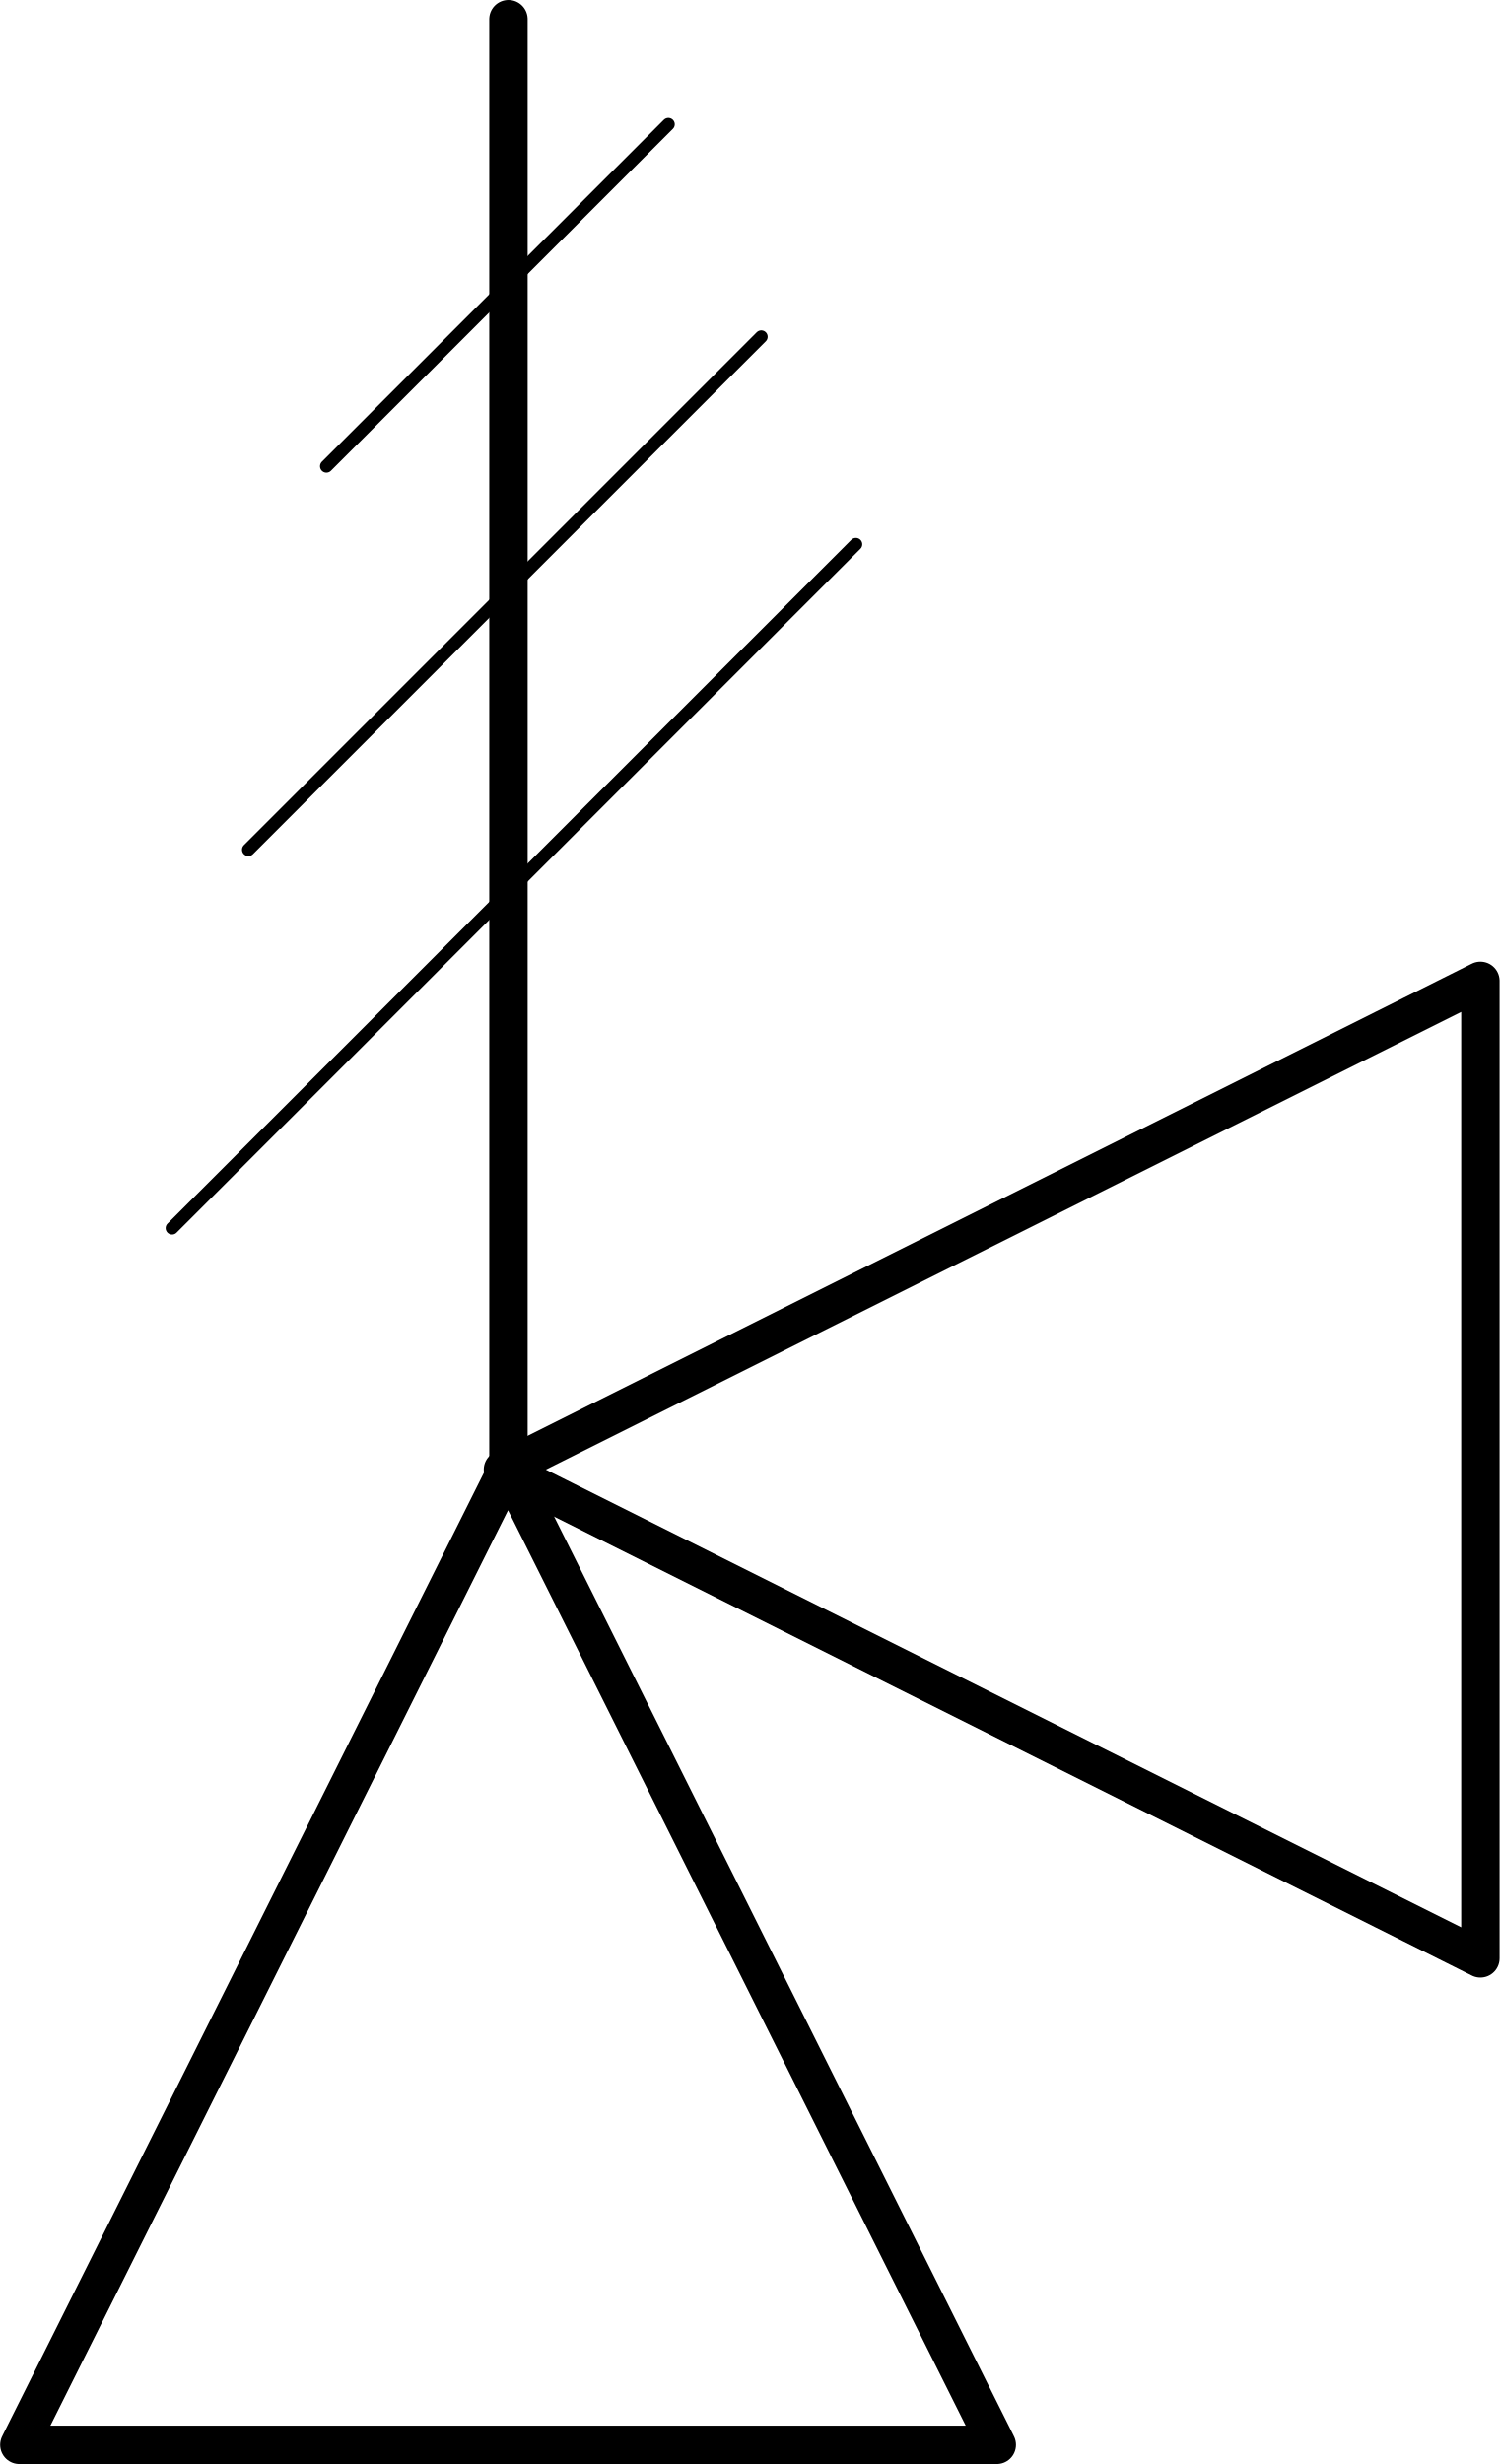
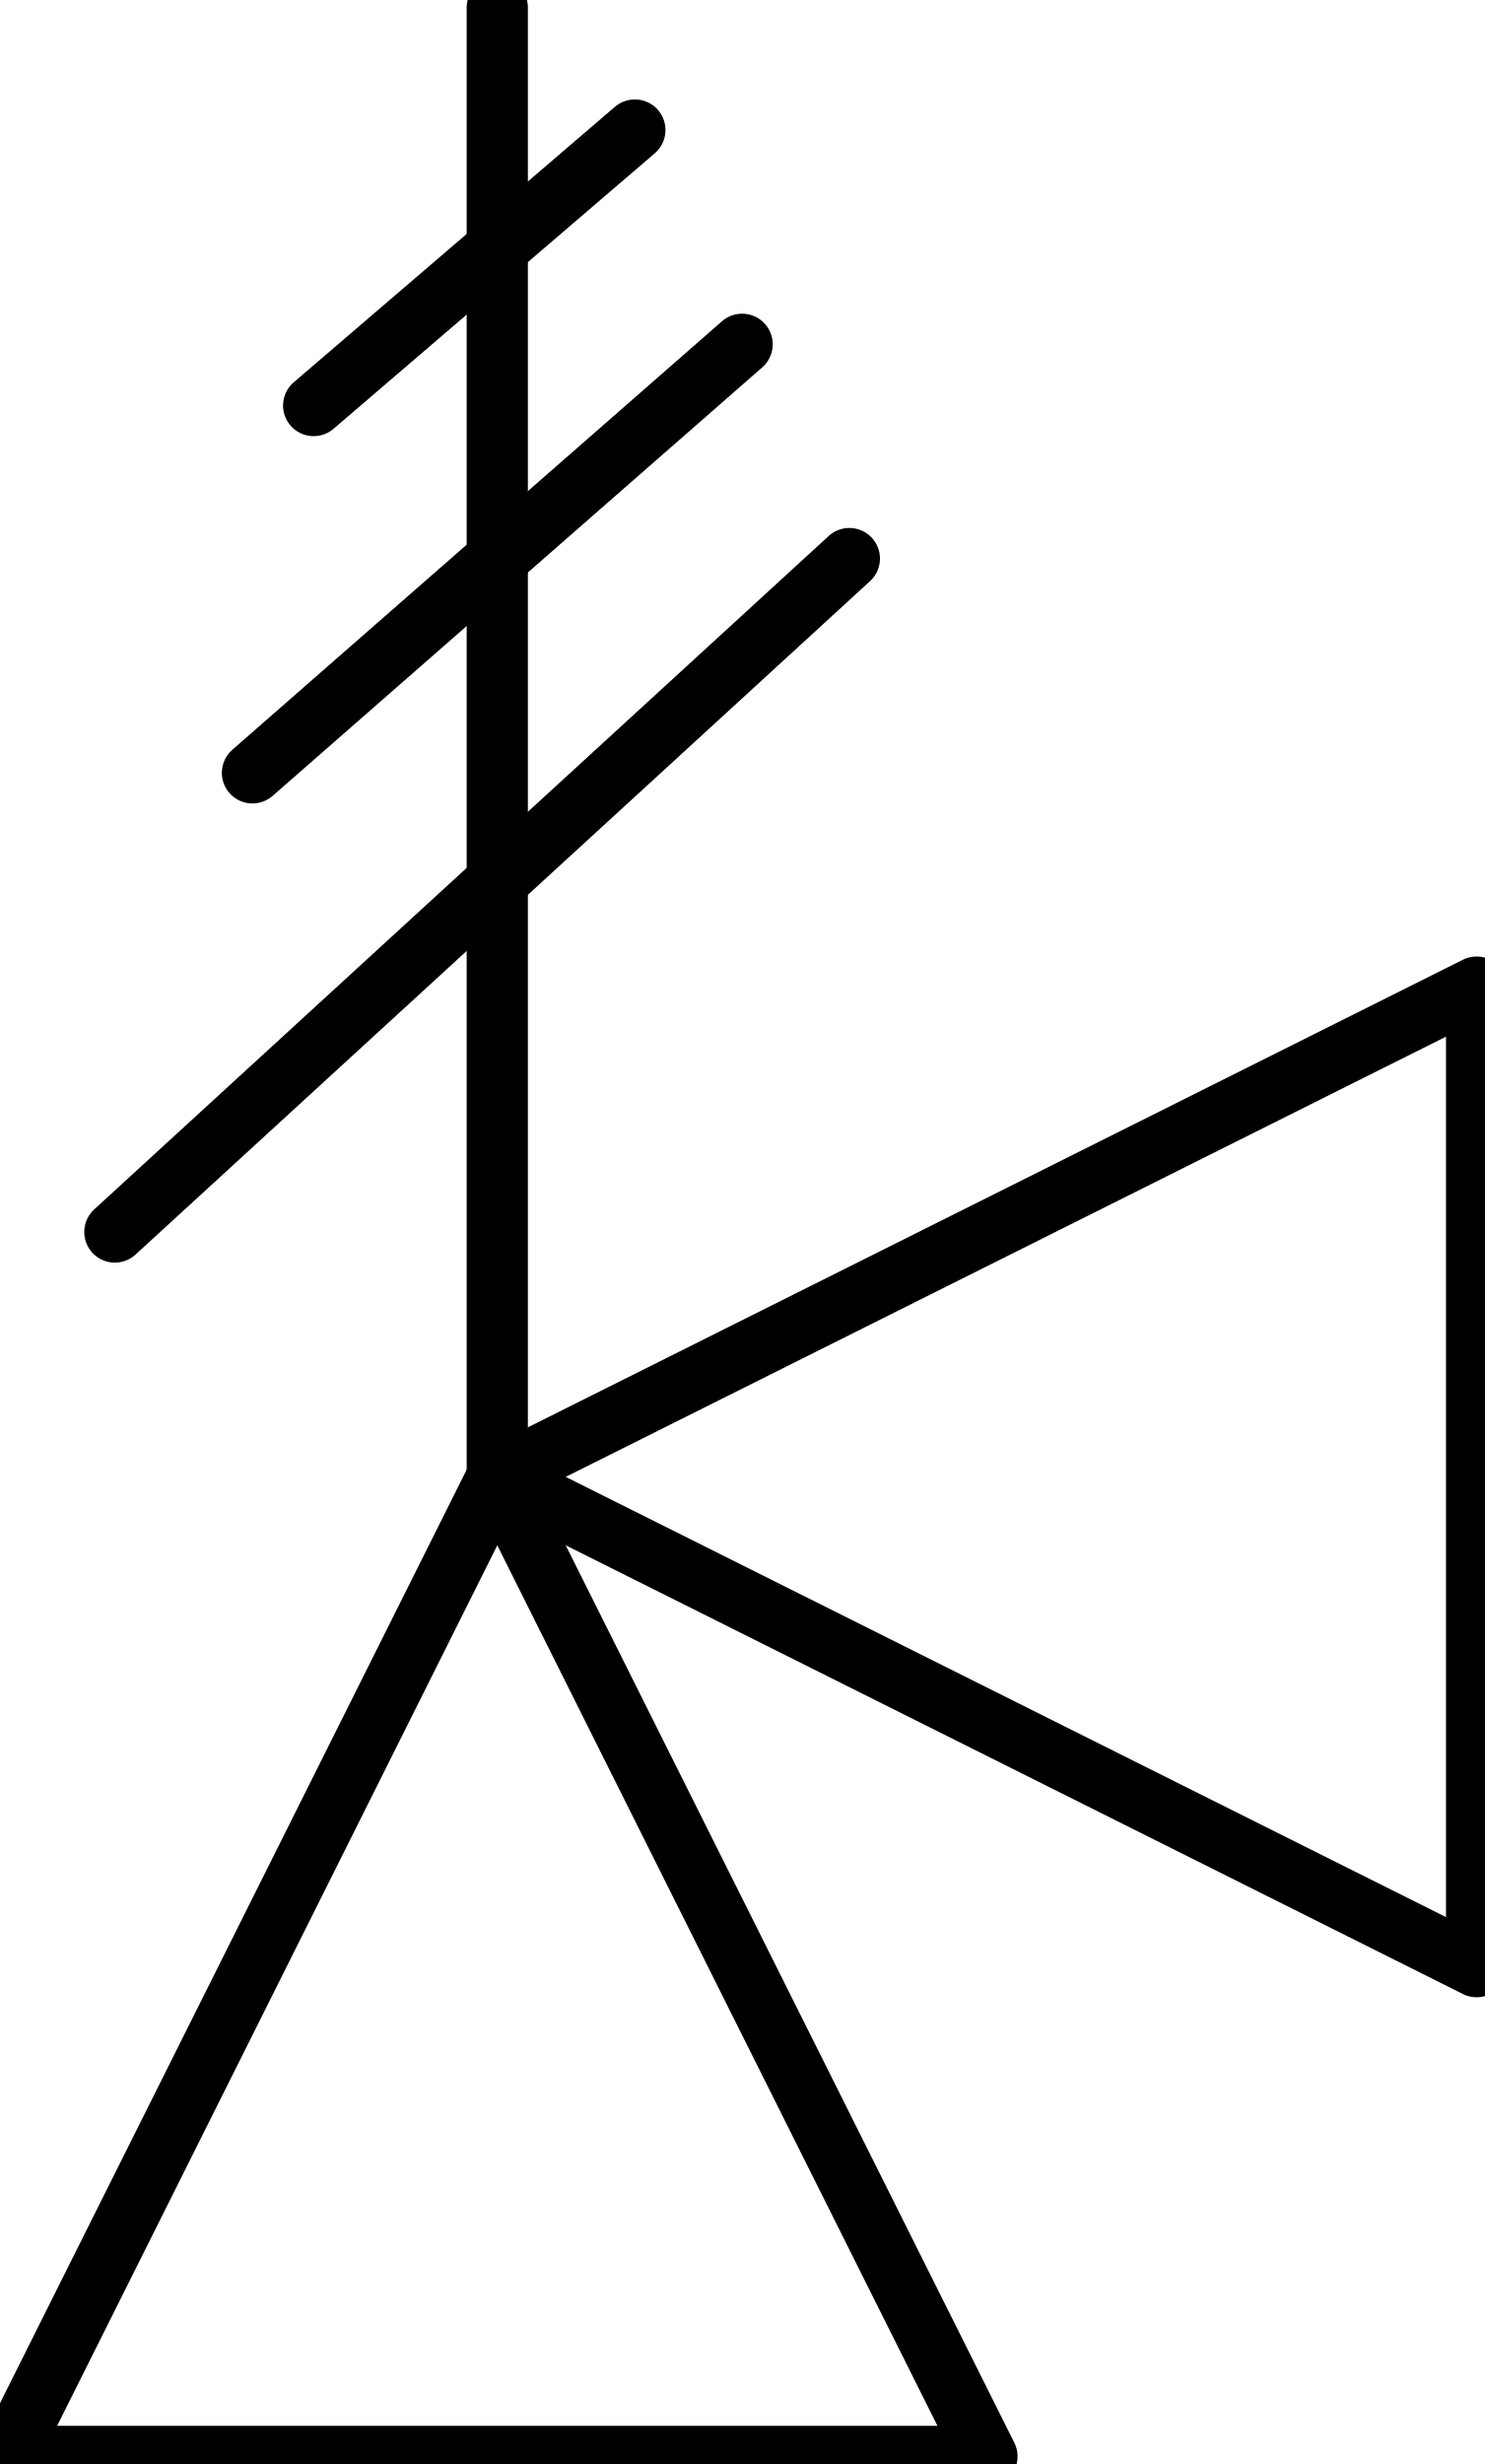
- <svg xmlns="http://www.w3.org/2000/svg" xmlns:ns1="http://schemas.microsoft.com/visio/2003/SVGExtensions/" width="1.221in" height="2.006in" viewBox="0 0 87.899 144.438" xml:space="preserve" color-interpolation-filters="sRGB" class="st4">
-   <ns1:documentProperties ns1:langID="2057" ns1:metric="true" ns1:viewMarkup="false" />
-   <style type="text/css">
- 	
- 		.st1 {fill:none;stroke:#000000;stroke-linecap:round;stroke-linejoin:round;stroke-width:2.25}
- 		.st2 {stroke:#000000;stroke-linecap:round;stroke-linejoin:round;stroke-width:2.25}
- 		.st3 {stroke:#000000;stroke-linecap:round;stroke-linejoin:round;stroke-width:0.75}
- 		.st4 {fill:none;fill-rule:evenodd;font-size:12px;overflow:visible;stroke-linecap:square;stroke-miterlimit:3}
- 	
- 	</style>
-   <g ns1:mID="0" ns1:index="1" ns1:groupContext="foregroundPage">
-     <ns1:pageProperties ns1:drawingScale="0.0393701" ns1:pageScale="0.0393701" ns1:drawingUnits="24" ns1:shadowOffsetX="8.50394" ns1:shadowOffsetY="-8.50394" />
-     <ns1:layer ns1:name="Symbol" ns1:index="0" />
-     <g id="shape1406-1" ns1:mID="1406" ns1:groupContext="shape" ns1:layerMember="0" transform="translate(1.125,-1.125)">
-       <ns1:userDefs>
-         <ns1:ud ns1:nameU="visVersion" ns1:val="VT0(15):26" />
-         <ns1:ud ns1:nameU="visMasterStencil" ns1:prompt="" ns1:val="VT4(Basic_M.vssx)" />
-       </ns1:userDefs>
-       <path d="M57.3 144.44 L28.65 87.14 L0 144.44 L57.3 144.44 Z" class="st1" />
+ <svg xmlns="http://www.w3.org/2000/svg" version="1.1" width="25.663mm" height="42.595mm" viewBox="-0.031 -0.031 6.062 10.062">
+   <defs vector-effect="non-scaling-stroke" />
+   <g>
+     <g id="cell-9G1uWyXl-sXGWwyaA8tx-4" layer="Symbol">
+       <path d="M6 8L2 6 6 4Z" fill="none" stroke="rgb(0, 0, 0)" stroke-miterlimit="10" pointer-events="all" stroke-width="0.25" stroke-linecap="round" stroke-linejoin="round" />
    </g>
-     <g id="shape1407-3" ns1:mID="1407" ns1:groupContext="shape" ns1:layerMember="0" transform="translate(-57.6643,114.798) rotate(-90)">
-       <ns1:userDefs>
-         <ns1:ud ns1:nameU="visVersion" ns1:val="VT0(15):26" />
-         <ns1:ud ns1:nameU="visMasterStencil" ns1:prompt="" ns1:val="VT4(Basic_M.vssx)" />
-       </ns1:userDefs>
-       <path d="M57.3 144.44 L28.65 87.14 L0 144.44 L57.3 144.44 Z" class="st1" />
+     <g id="cell-9G1uWyXl-sXGWwyaA8tx-5" layer="Symbol">
+       <path d="M0 10L2 6 4 10Z" fill="none" stroke="rgb(0, 0, 0)" stroke-miterlimit="10" pointer-events="all" stroke-width="0.25" stroke-linecap="round" stroke-linejoin="round" />
    </g>
-     <g id="group1432-5" transform="translate(10.0765,-58.6407)" ns1:mID="1432" ns1:groupContext="group" ns1:layerMember="0">
-       <g id="shape1417-6" ns1:mID="1417" ns1:groupContext="shape" ns1:layerMember="0" transform="translate(164.162,59.7657) rotate(90)">
-         <path d="M0 144.44 L84.67 144.44" class="st2" />
-       </g>
-       <g id="shape1419-9" ns1:mID="1419" ns1:groupContext="shape" ns1:layerMember="0" transform="translate(-93.0848,-16.162) rotate(-45)">
-         <path d="M0 144.44 L28.35 144.44" class="st3" />
-       </g>
-       <g id="shape1420-12" ns1:mID="1420" ns1:groupContext="shape" ns1:layerMember="0" transform="translate(-97.6575,6.31372) rotate(-45)">
-         <path d="M0 144.44 L42.52 144.44" class="st3" />
-       </g>
-       <g id="shape1421-15" ns1:mID="1421" ns1:groupContext="shape" ns1:layerMember="0" transform="translate(-102.133,28.4986) rotate(-45)">
-         <path d="M0 144.44 L56.69 144.44" class="st3" />
-       </g>
+     <g id="cell-9G1uWyXl-sXGWwyaA8tx-3" layer="Symbol">
+       <path d="M1.25 1.625L2.562 0.5" fill="none" stroke="#000000" stroke-miterlimit="10" pointer-events="stroke" stroke-width="0.25" stroke-linecap="round" stroke-linejoin="round" />
+     </g>
+     <g id="cell-9G1uWyXl-sXGWwyaA8tx-2" layer="Symbol">
+       <path d="M0.438 5L3.438 2.25" fill="none" stroke="#000000" stroke-miterlimit="10" pointer-events="stroke" stroke-width="0.25" stroke-linecap="round" stroke-linejoin="round" />
+     </g>
+     <g id="cell-9G1uWyXl-sXGWwyaA8tx-1" layer="Symbol">
+       <path d="M1 3.125L3 1.375" fill="none" stroke="#000000" stroke-miterlimit="10" pointer-events="stroke" stroke-width="0.25" stroke-linecap="round" stroke-linejoin="round" />
+     </g>
+     <g id="cell-9G1uWyXl-sXGWwyaA8tx-0" layer="Symbol">
+       <path d="M2 6L2 0" fill="none" stroke="rgb(0, 0, 0)" stroke-miterlimit="10" pointer-events="stroke" stroke-width="0.25" stroke-linecap="round" stroke-linejoin="round" />
    </g>
  </g>
</svg>
